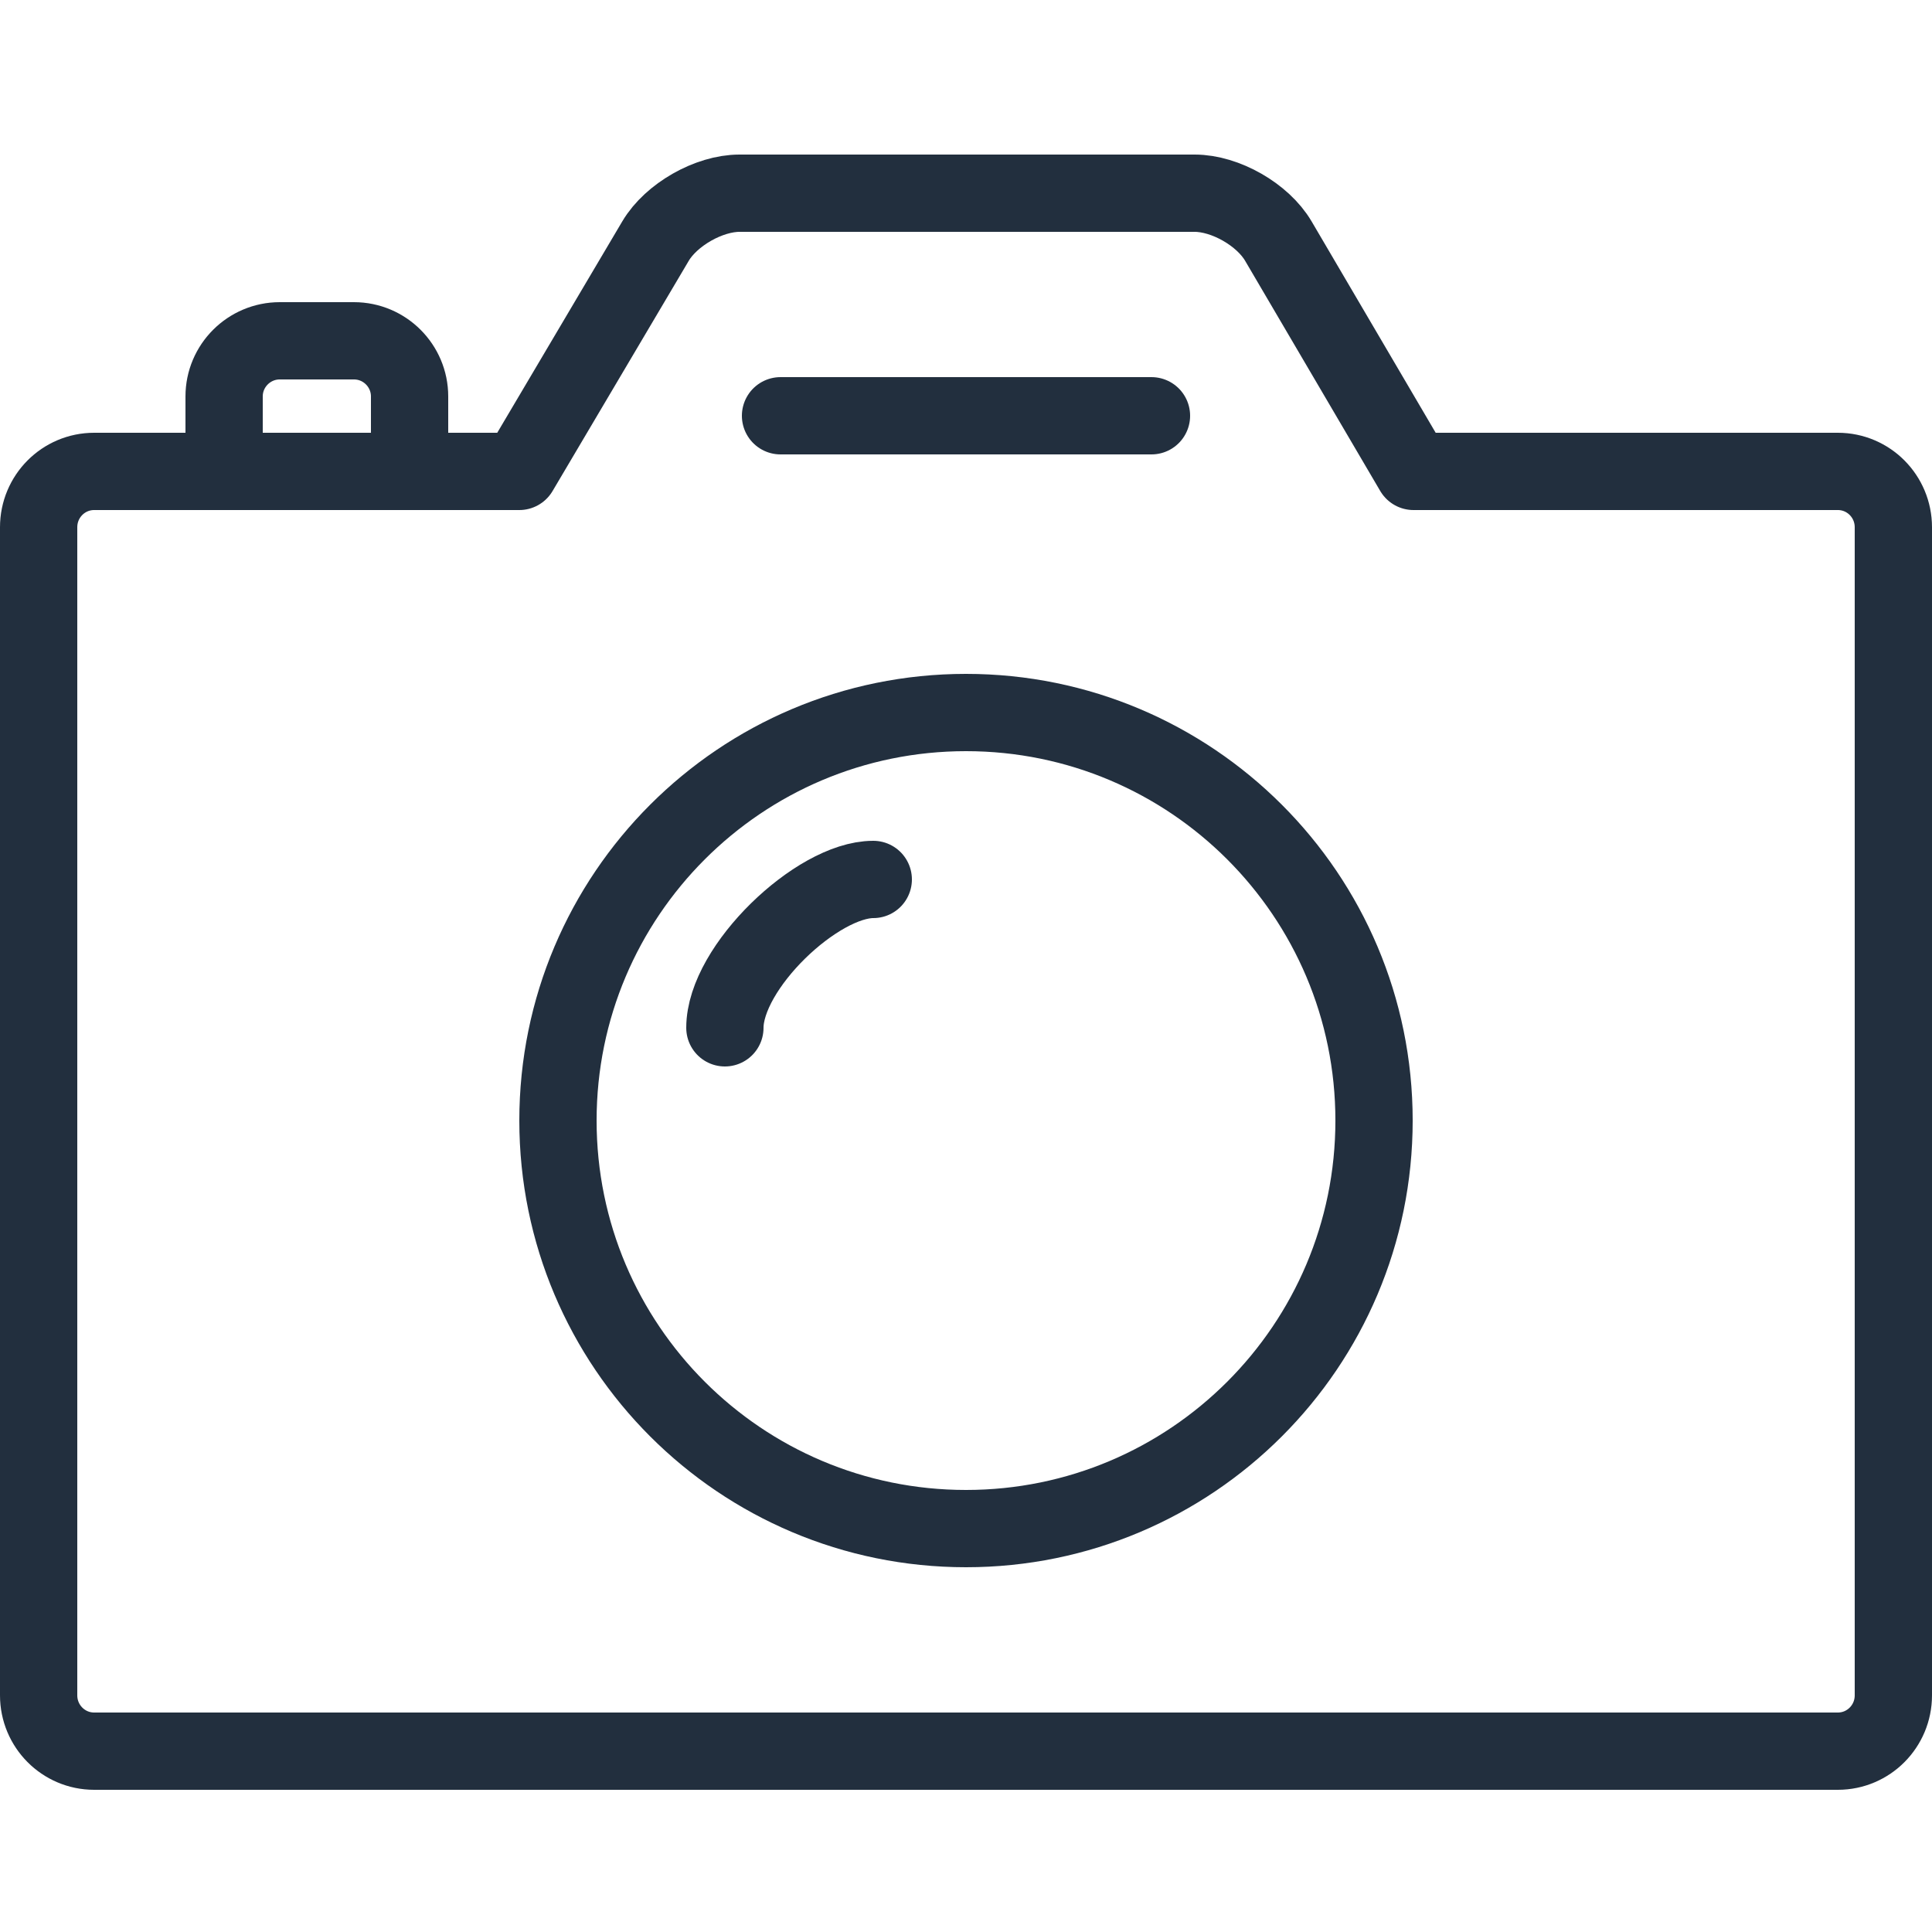
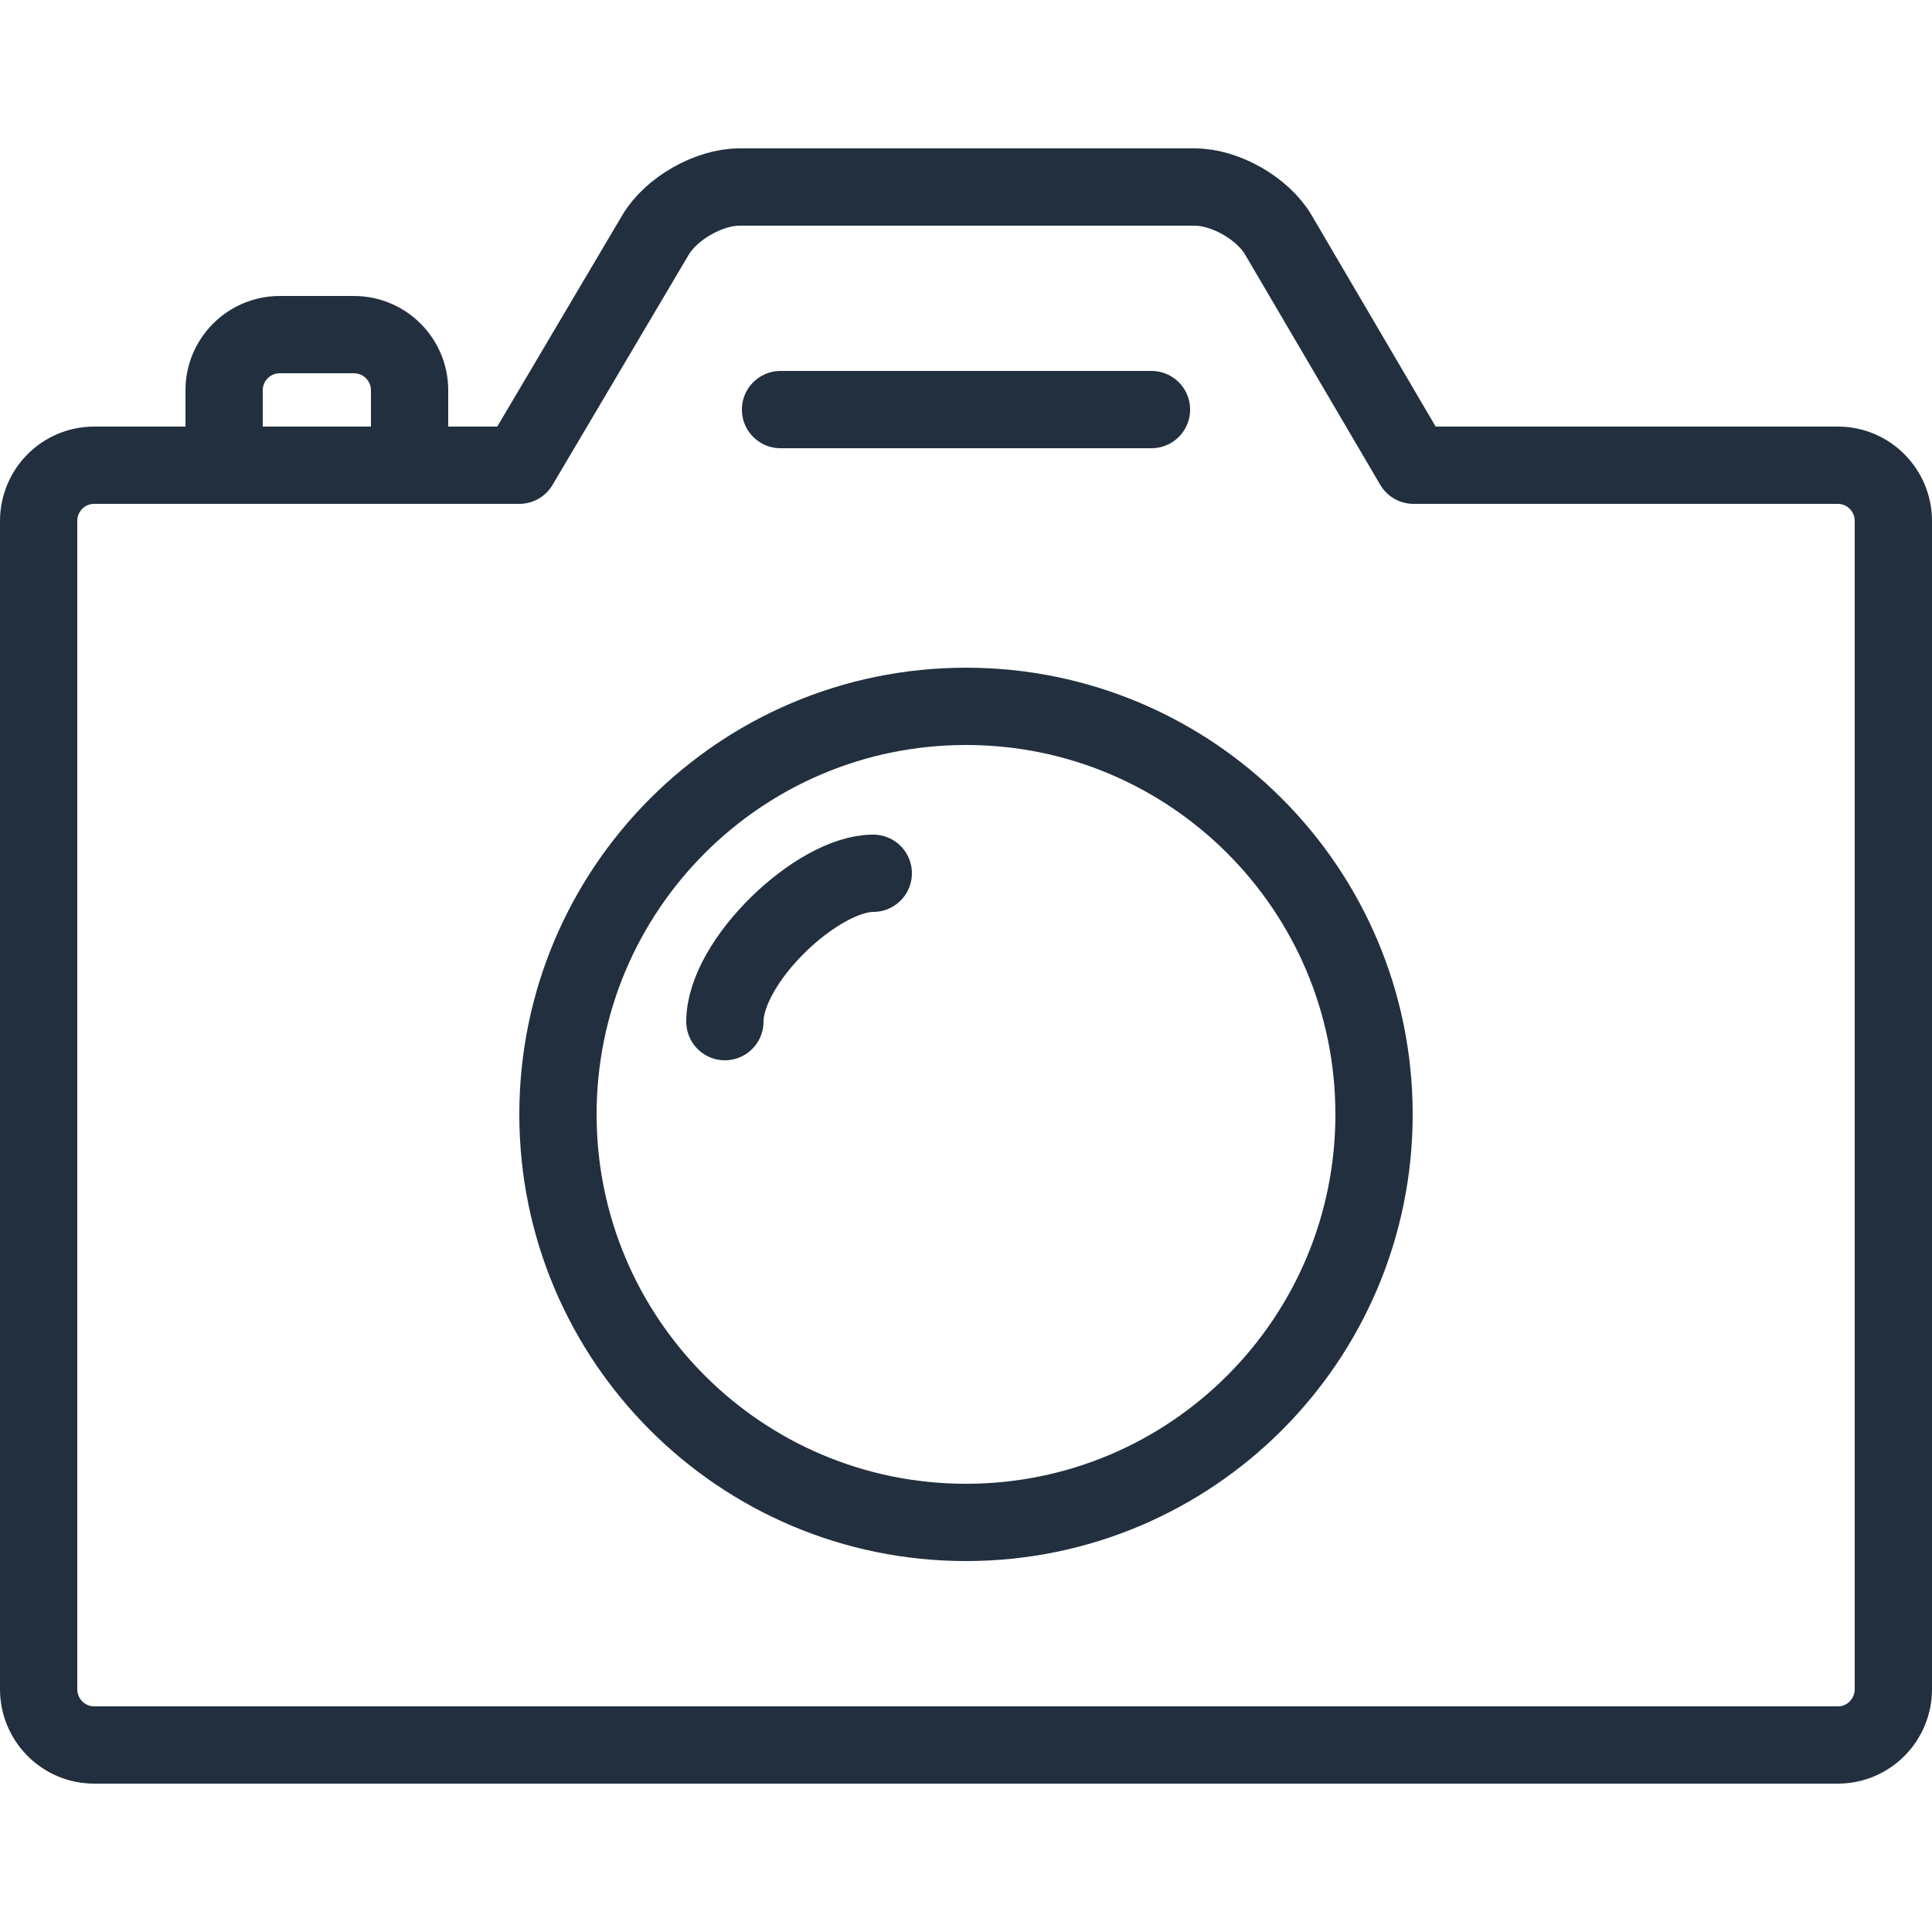
- <svg xmlns="http://www.w3.org/2000/svg" width="32" height="32" viewBox="0 0 100 100" version="1.1">
-   <g id="31.-Photo-camera" stroke="none" stroke-width="1" fill="none" fill-rule="evenodd" stroke-linecap="round" stroke-linejoin="round">
-     <g transform="translate(2, 10)" stroke="#222F3E" stroke-width="4">
-       <path d="M9.6,13.4 L9.6,10.52 L9.6,10.52 C9.6,8.929 10.895,7.64 12.48,7.64 L16.32,7.64 C17.91,7.64 19.2,8.933 19.2,10.52 L19.2,13.4" id="Layer-1" />
-       <path d="M24.878,14.4 L2.873,14.4 C1.284,14.4 0,15.693 0,17.289 L0,77.751 C0,79.347 1.286,80.64 2.873,80.64 L93.127,80.64 C94.716,80.64 96,79.347 96,77.751 L96,17.289 C96,15.693 94.714,14.4 93.127,14.4 L71.165,14.4 L64.167,2.478 C63.363,1.109 61.424,0 59.834,0 L36.274,0 C34.694,0 32.74,1.109 31.93,2.478 L24.878,14.4 L24.878,14.4 Z" id="Layer-2" />
+ <svg xmlns="http://www.w3.org/2000/svg" width="32" height="32" viewBox="0 0 100 84.64" version="1.1" id="svg12">
+   <defs />
+   <g id="31.-Photo-camera" style="fill:none;fill-rule:evenodd;stroke:none;stroke-width:1;stroke-linecap:round;stroke-linejoin:round" transform="translate(0,-8)">
+     <g transform="translate(2,10)" id="g9" style="stroke:#222f3e;stroke-width:4">
+       <path d="m 9.6,13.4 v -2.88 0 c 0,-1.591 1.295,-2.88 2.88,-2.88 h 3.839 C 17.91,7.64 19.2,8.933 19.2,10.52 v 2.88" id="Layer-1" />
+       <path d="M 24.878,14.4 H 2.873 C 1.284,14.4 0,15.693 0,17.289 V 77.751 C 0,79.347 1.286,80.64 2.873,80.64 H 93.127 C 94.716,80.64 96,79.347 96,77.751 V 17.289 C 96,15.693 94.714,14.4 93.127,14.4 H 71.165 L 64.167,2.478 C 63.363,1.109 61.424,0 59.834,0 H 36.274 c -1.58,0 -3.534,1.109 -4.343,2.478 z" id="Layer-2" />
      <circle id="Layer-3" cx="48" cy="48" r="21.12" />
-       <path d="M43.2,35.52 C40.295,35.52 35.52,40.069 35.52,43.2" id="Layer-4" />
-       <path d="M38.4,11.52 L57.6,11.52" id="Layer-5" />
+       <path d="m 43.2,35.52 c -2.905,0 -7.68,4.55 -7.68,7.68" id="Layer-4" />
+       <path d="M 38.4,11.52 H 57.6" id="Layer-5" />
    </g>
  </g>
</svg>
